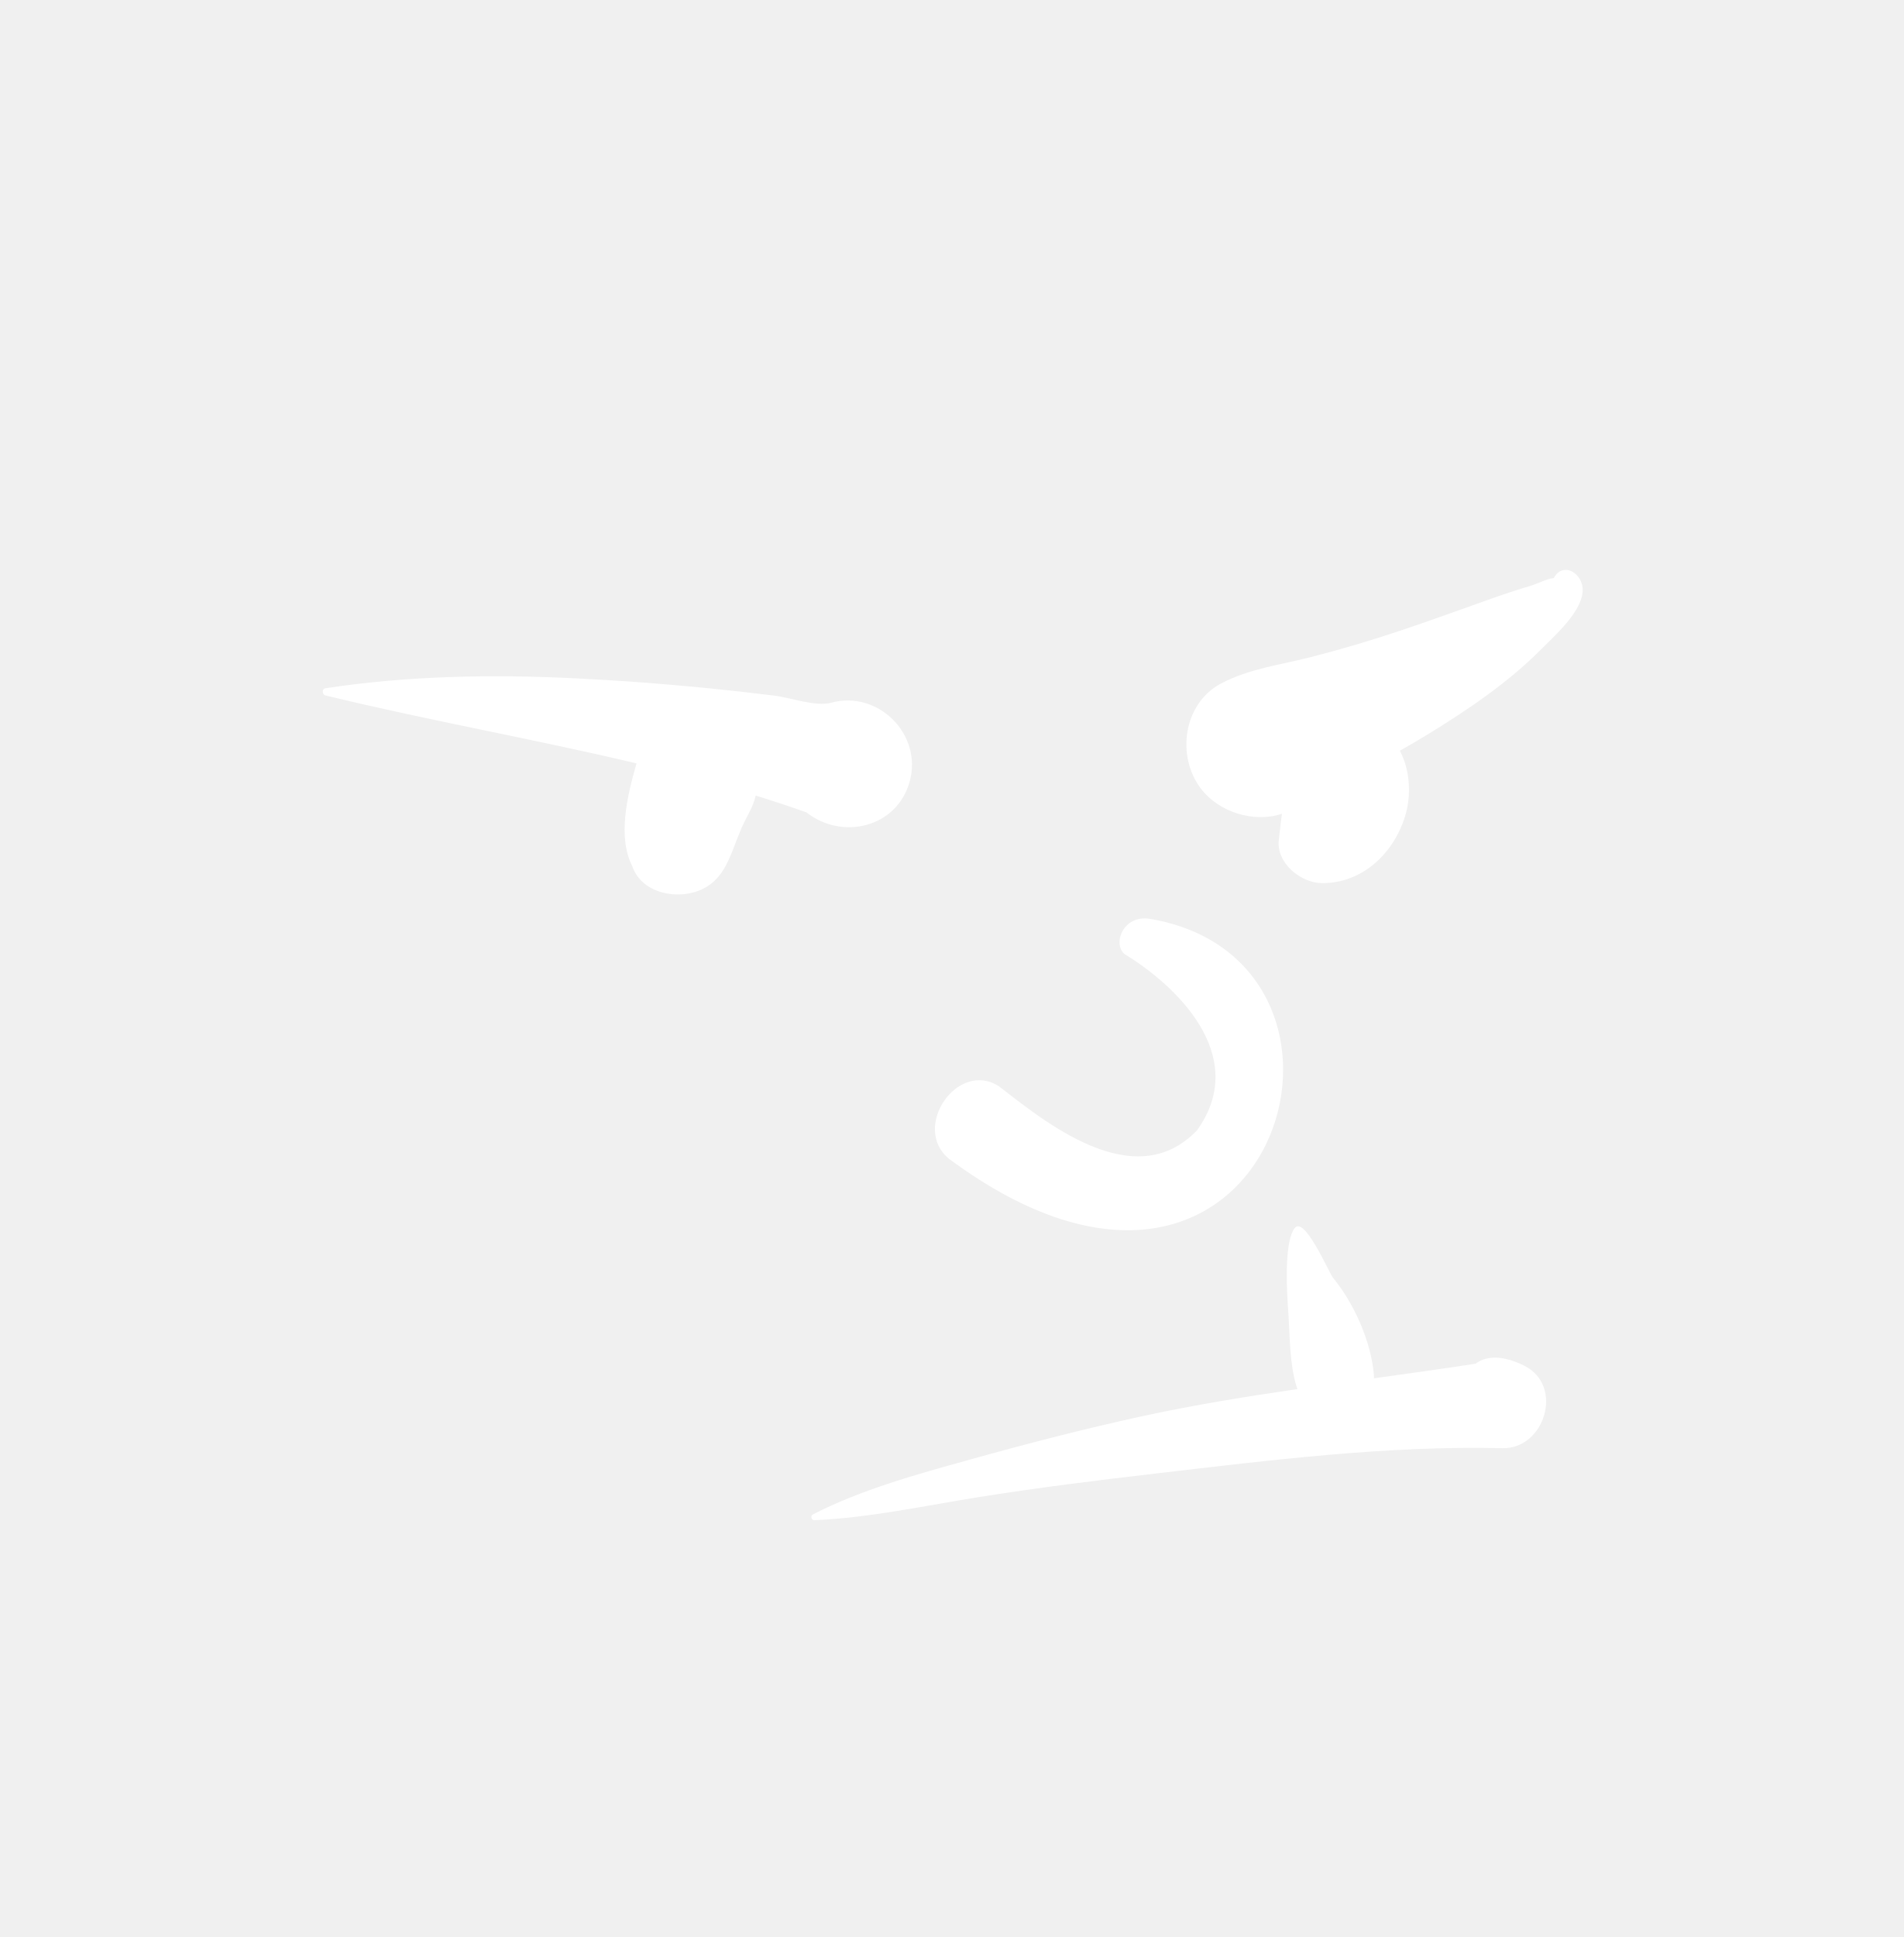
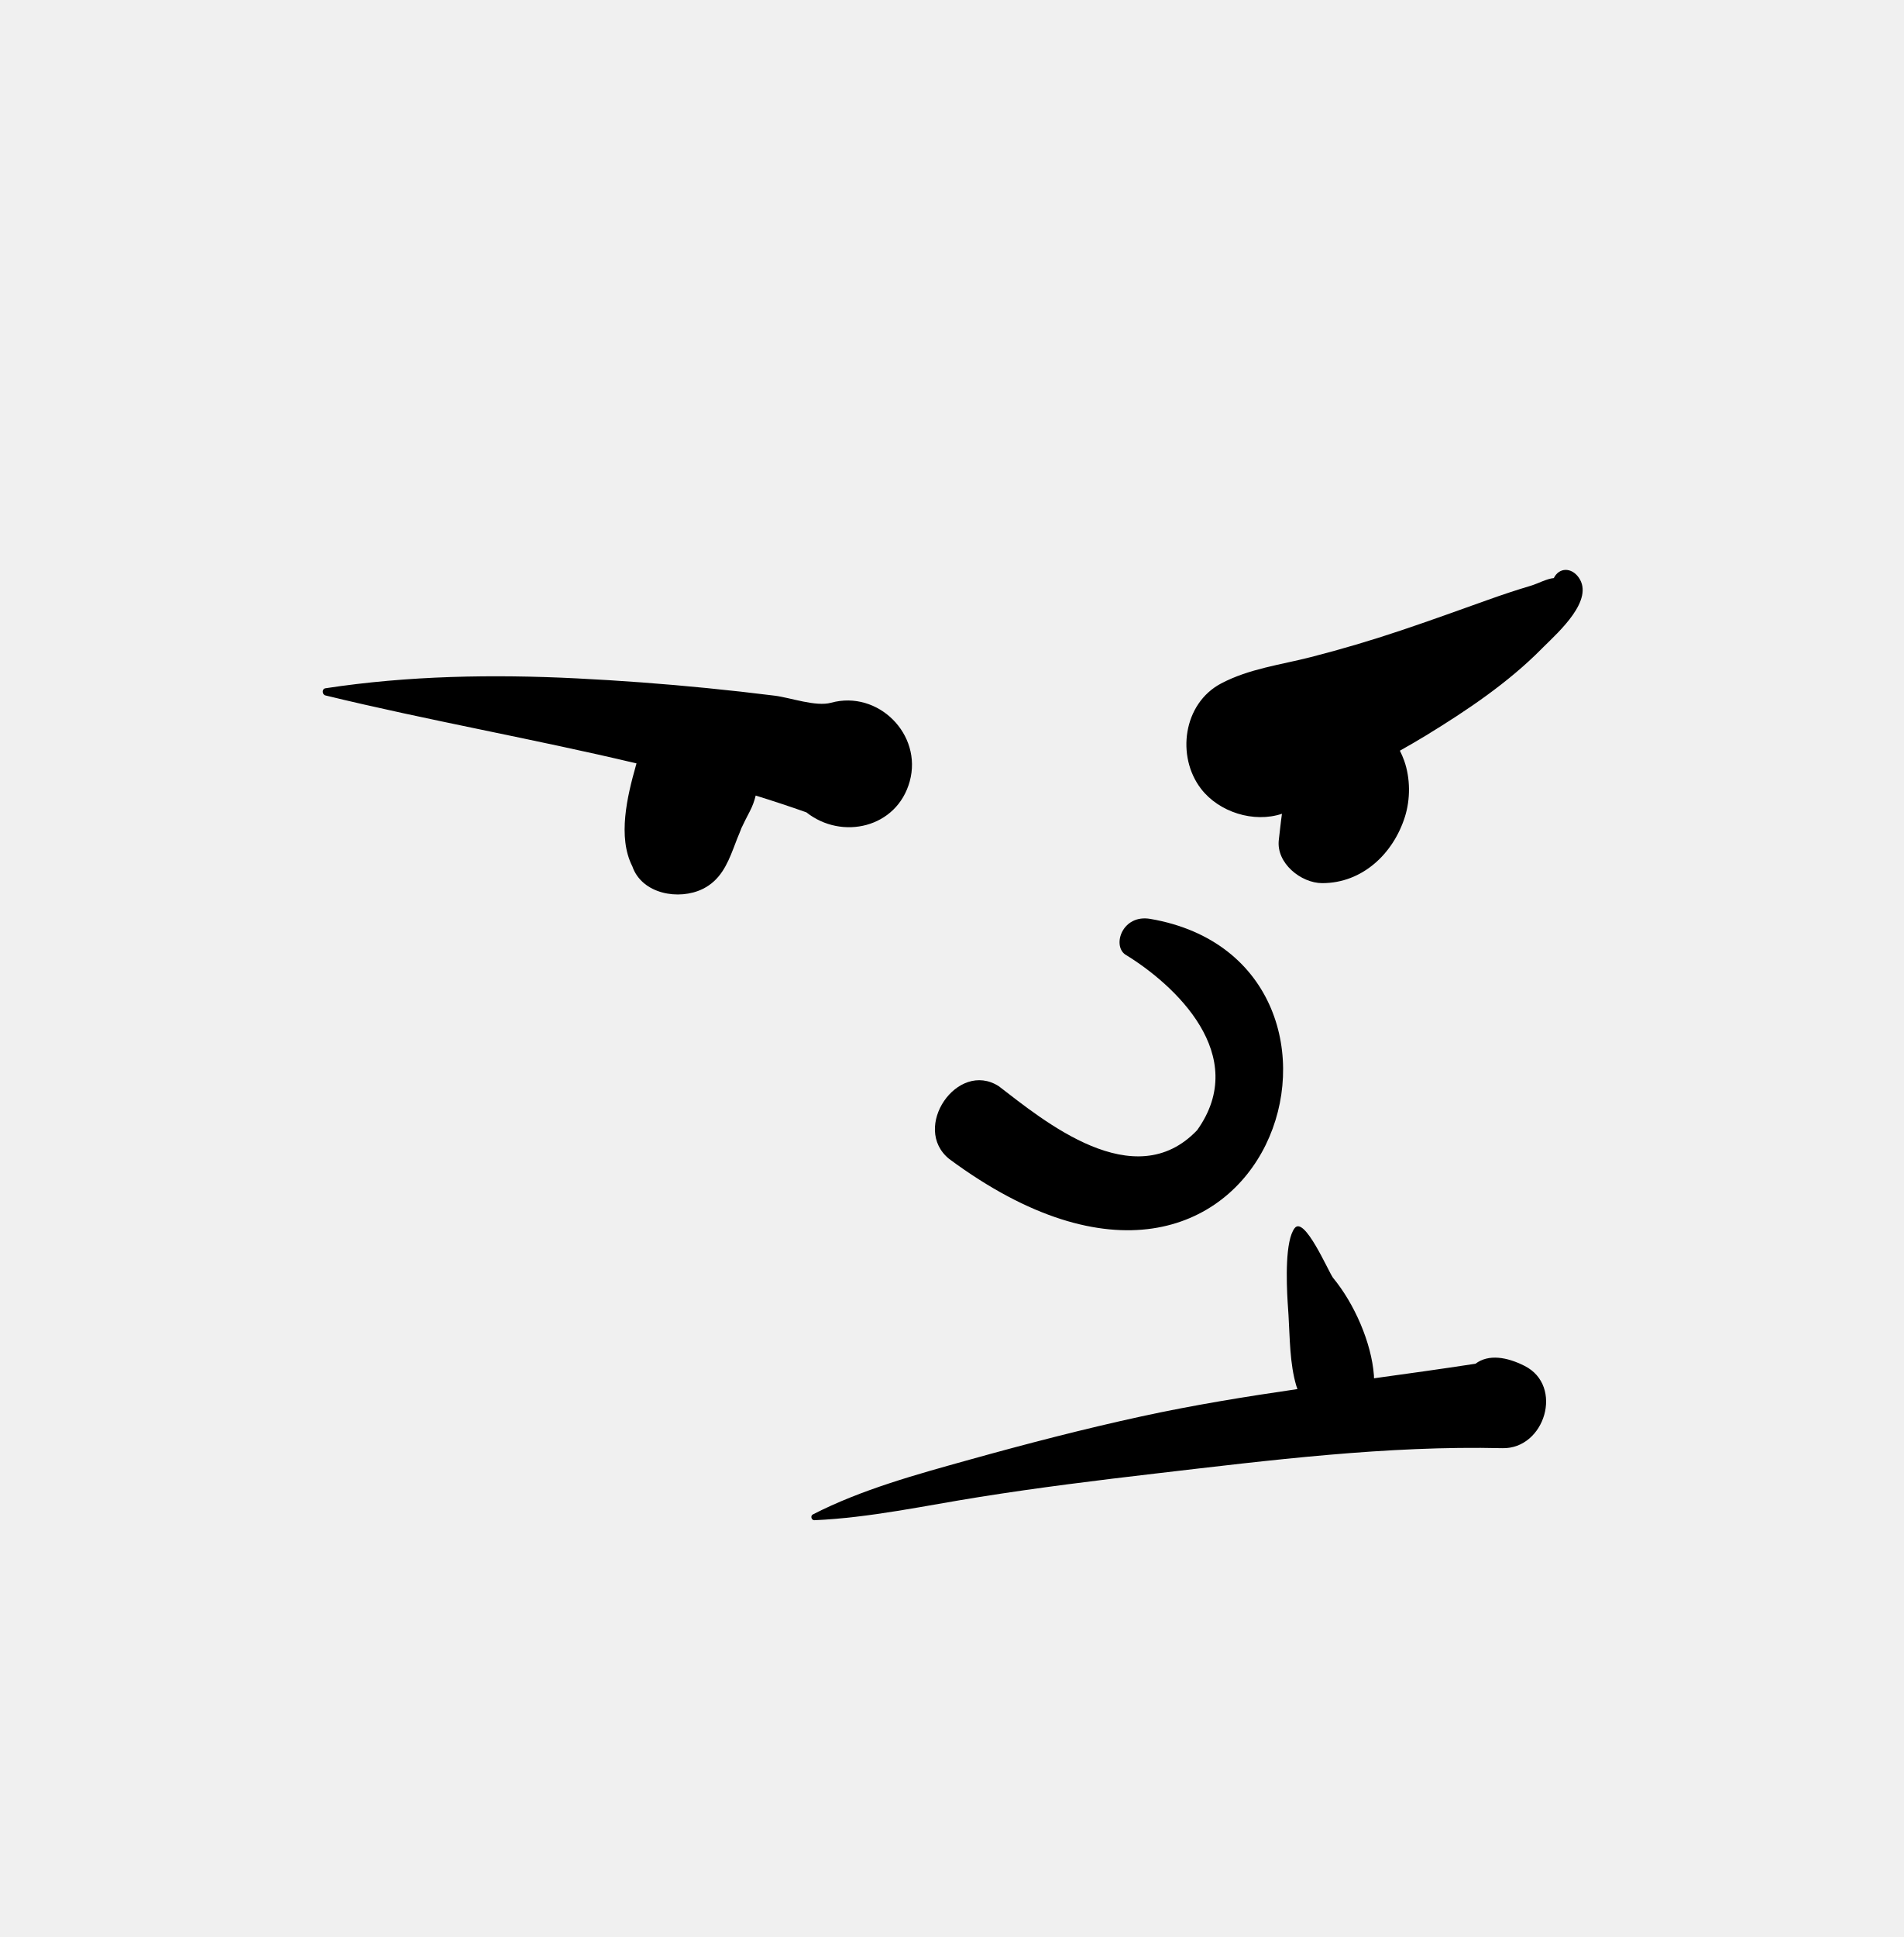
<svg xmlns="http://www.w3.org/2000/svg" width="289" height="294" viewBox="0 0 289 294" fill="none">
-   <path fill-rule="evenodd" clip-rule="evenodd" d="M196.547 186.414C198.027 184.482 201.627 192.895 202.361 193.924L202.396 193.97C205.6 197.847 208.216 203.784 208.586 208.762C208.597 208.911 208.597 209.055 208.597 209.199C213.733 208.494 218.87 207.776 224.005 206.988C225.991 205.495 228.77 205.958 231.459 207.317C237.456 210.344 234.537 219.961 228.076 219.807C210.606 219.391 192.763 221.634 175.439 223.653C166.527 224.692 157.634 225.794 148.77 227.203C140.489 228.518 132.022 230.376 123.641 230.739C123.184 230.757 122.993 230.076 123.405 229.864C130.794 226.069 139.234 223.771 147.212 221.548C155.845 219.143 164.542 216.885 173.3 214.979C181.159 213.268 189.059 211.988 196.977 210.835C196.916 210.68 196.857 210.522 196.807 210.356C195.803 206.987 195.829 203.122 195.615 199.571L195.49 197.687C195.295 194.439 195.1 188.307 196.547 186.414ZM170.814 144.868C178.366 149.458 189.872 160.161 181.748 171.54C172.186 181.574 158.418 170.069 151.634 164.867C145.343 160.834 138.275 171.205 144.112 175.913C193.136 212.209 213.031 146.068 174.634 139.471C170.406 138.744 168.836 143.448 170.814 144.868ZM49.401 104.468C61.967 102.551 74.838 102.331 87.534 102.965C94.135 103.294 100.728 103.784 107.306 104.436C110.74 104.777 114.17 105.159 117.594 105.588C120.05 105.896 123.842 107.302 126.176 106.662C133.308 104.709 140.079 111.458 138.112 118.599C136.161 125.685 127.801 127.554 122.423 123.298C119.873 122.399 117.308 121.547 114.728 120.751C114.531 121.564 114.242 122.368 113.834 123.145C113.376 124.015 112.935 124.891 112.517 125.78C112.607 125.638 111.916 127.295 111.897 127.343L111.344 128.786C110.381 131.274 109.303 133.633 106.688 134.923C103.093 136.695 97.453 135.718 95.999 131.49C93.73 127.043 95.232 120.831 96.533 116.225L96.633 115.871C80.953 112.142 65.011 109.346 49.401 105.553C48.892 105.429 48.84 104.554 49.401 104.468ZM235.894 87.741C236.71 86.108 238.56 86.101 239.661 87.635C242.108 91.04 236.627 95.918 234.341 98.184L234.112 98.413C228.971 103.629 222.701 107.833 216.485 111.634C215.181 112.431 213.857 113.191 212.528 113.94C212.774 114.435 212.998 114.94 213.181 115.455C214.122 118.113 214.14 121.288 213.292 123.974C211.526 129.575 206.827 134.05 200.733 134.044C197.519 134.041 193.714 131.002 194.149 127.46C194.304 126.199 194.431 124.857 194.624 123.516C190.338 124.942 185.075 123.271 182.349 119.738C178.558 114.827 179.601 106.778 185.405 103.728C189.673 101.486 194.384 100.92 199.007 99.735C203.595 98.561 208.151 97.212 212.642 95.705C217.071 94.219 221.479 92.627 225.88 91.054C228.057 90.275 230.211 89.557 232.427 88.897C233.417 88.603 234.842 87.83 235.894 87.741Z" fill="white" />
+   <path fill-rule="evenodd" clip-rule="evenodd" d="M196.547 186.414C198.027 184.482 201.627 192.895 202.361 193.924L202.396 193.97C205.6 197.847 208.216 203.784 208.586 208.762C208.597 208.911 208.597 209.055 208.597 209.199C213.733 208.494 218.87 207.776 224.005 206.988C225.991 205.495 228.77 205.958 231.459 207.317C237.456 210.344 234.537 219.961 228.076 219.807C210.606 219.391 192.763 221.634 175.439 223.653C166.527 224.692 157.634 225.794 148.77 227.203C140.489 228.518 132.022 230.376 123.641 230.739C123.184 230.757 122.993 230.076 123.405 229.864C130.794 226.069 139.234 223.771 147.212 221.548C155.845 219.143 164.542 216.885 173.3 214.979C181.159 213.268 189.059 211.988 196.977 210.835C196.916 210.68 196.857 210.522 196.807 210.356C195.803 206.987 195.829 203.122 195.615 199.571L195.49 197.687C195.295 194.439 195.1 188.307 196.547 186.414ZM170.814 144.868C178.366 149.458 189.872 160.161 181.748 171.54C172.186 181.574 158.418 170.069 151.634 164.867C145.343 160.834 138.275 171.205 144.112 175.913C193.136 212.209 213.031 146.068 174.634 139.471C170.406 138.744 168.836 143.448 170.814 144.868ZM49.401 104.468C61.966 102.551 74.837 102.331 87.533 102.965C94.134 103.294 100.728 103.784 107.306 104.436C110.74 104.777 114.17 105.159 117.594 105.588C120.05 105.896 123.842 107.302 126.176 106.662C133.308 104.709 140.079 111.458 138.112 118.599C136.161 125.685 127.801 127.554 122.423 123.298C119.873 122.399 117.308 121.547 114.728 120.751C114.531 121.564 114.242 122.368 113.834 123.145C113.376 124.015 112.935 124.891 112.517 125.78C112.607 125.638 111.916 127.295 111.897 127.343L111.344 128.786C110.381 131.274 109.303 133.633 106.688 134.923C103.093 136.695 97.452 135.718 95.999 131.49C93.73 127.043 95.232 120.831 96.532 116.225L96.633 115.871C80.952 112.142 65.011 109.346 49.401 105.553C48.891 105.429 48.839 104.554 49.401 104.468ZM235.894 87.741C236.71 86.108 238.56 86.101 239.661 87.635C242.108 91.04 236.627 95.918 234.341 98.184L234.112 98.413C228.971 103.629 222.701 107.833 216.485 111.634C215.181 112.431 213.857 113.191 212.528 113.94C212.774 114.435 212.998 114.94 213.181 115.455C214.122 118.113 214.14 121.288 213.292 123.974C211.526 129.575 206.827 134.05 200.733 134.044C197.519 134.041 193.714 131.002 194.149 127.46C194.304 126.199 194.431 124.857 194.624 123.516C190.338 124.942 185.075 123.271 182.349 119.738C178.558 114.827 179.601 106.778 185.405 103.728C189.673 101.486 194.384 100.92 199.007 99.735C203.595 98.561 208.151 97.212 212.642 95.705C217.071 94.219 221.479 92.627 225.88 91.054C228.057 90.275 230.211 89.557 232.427 88.897C233.417 88.603 234.842 87.83 235.894 87.741Z" fill="black" />
</svg>
